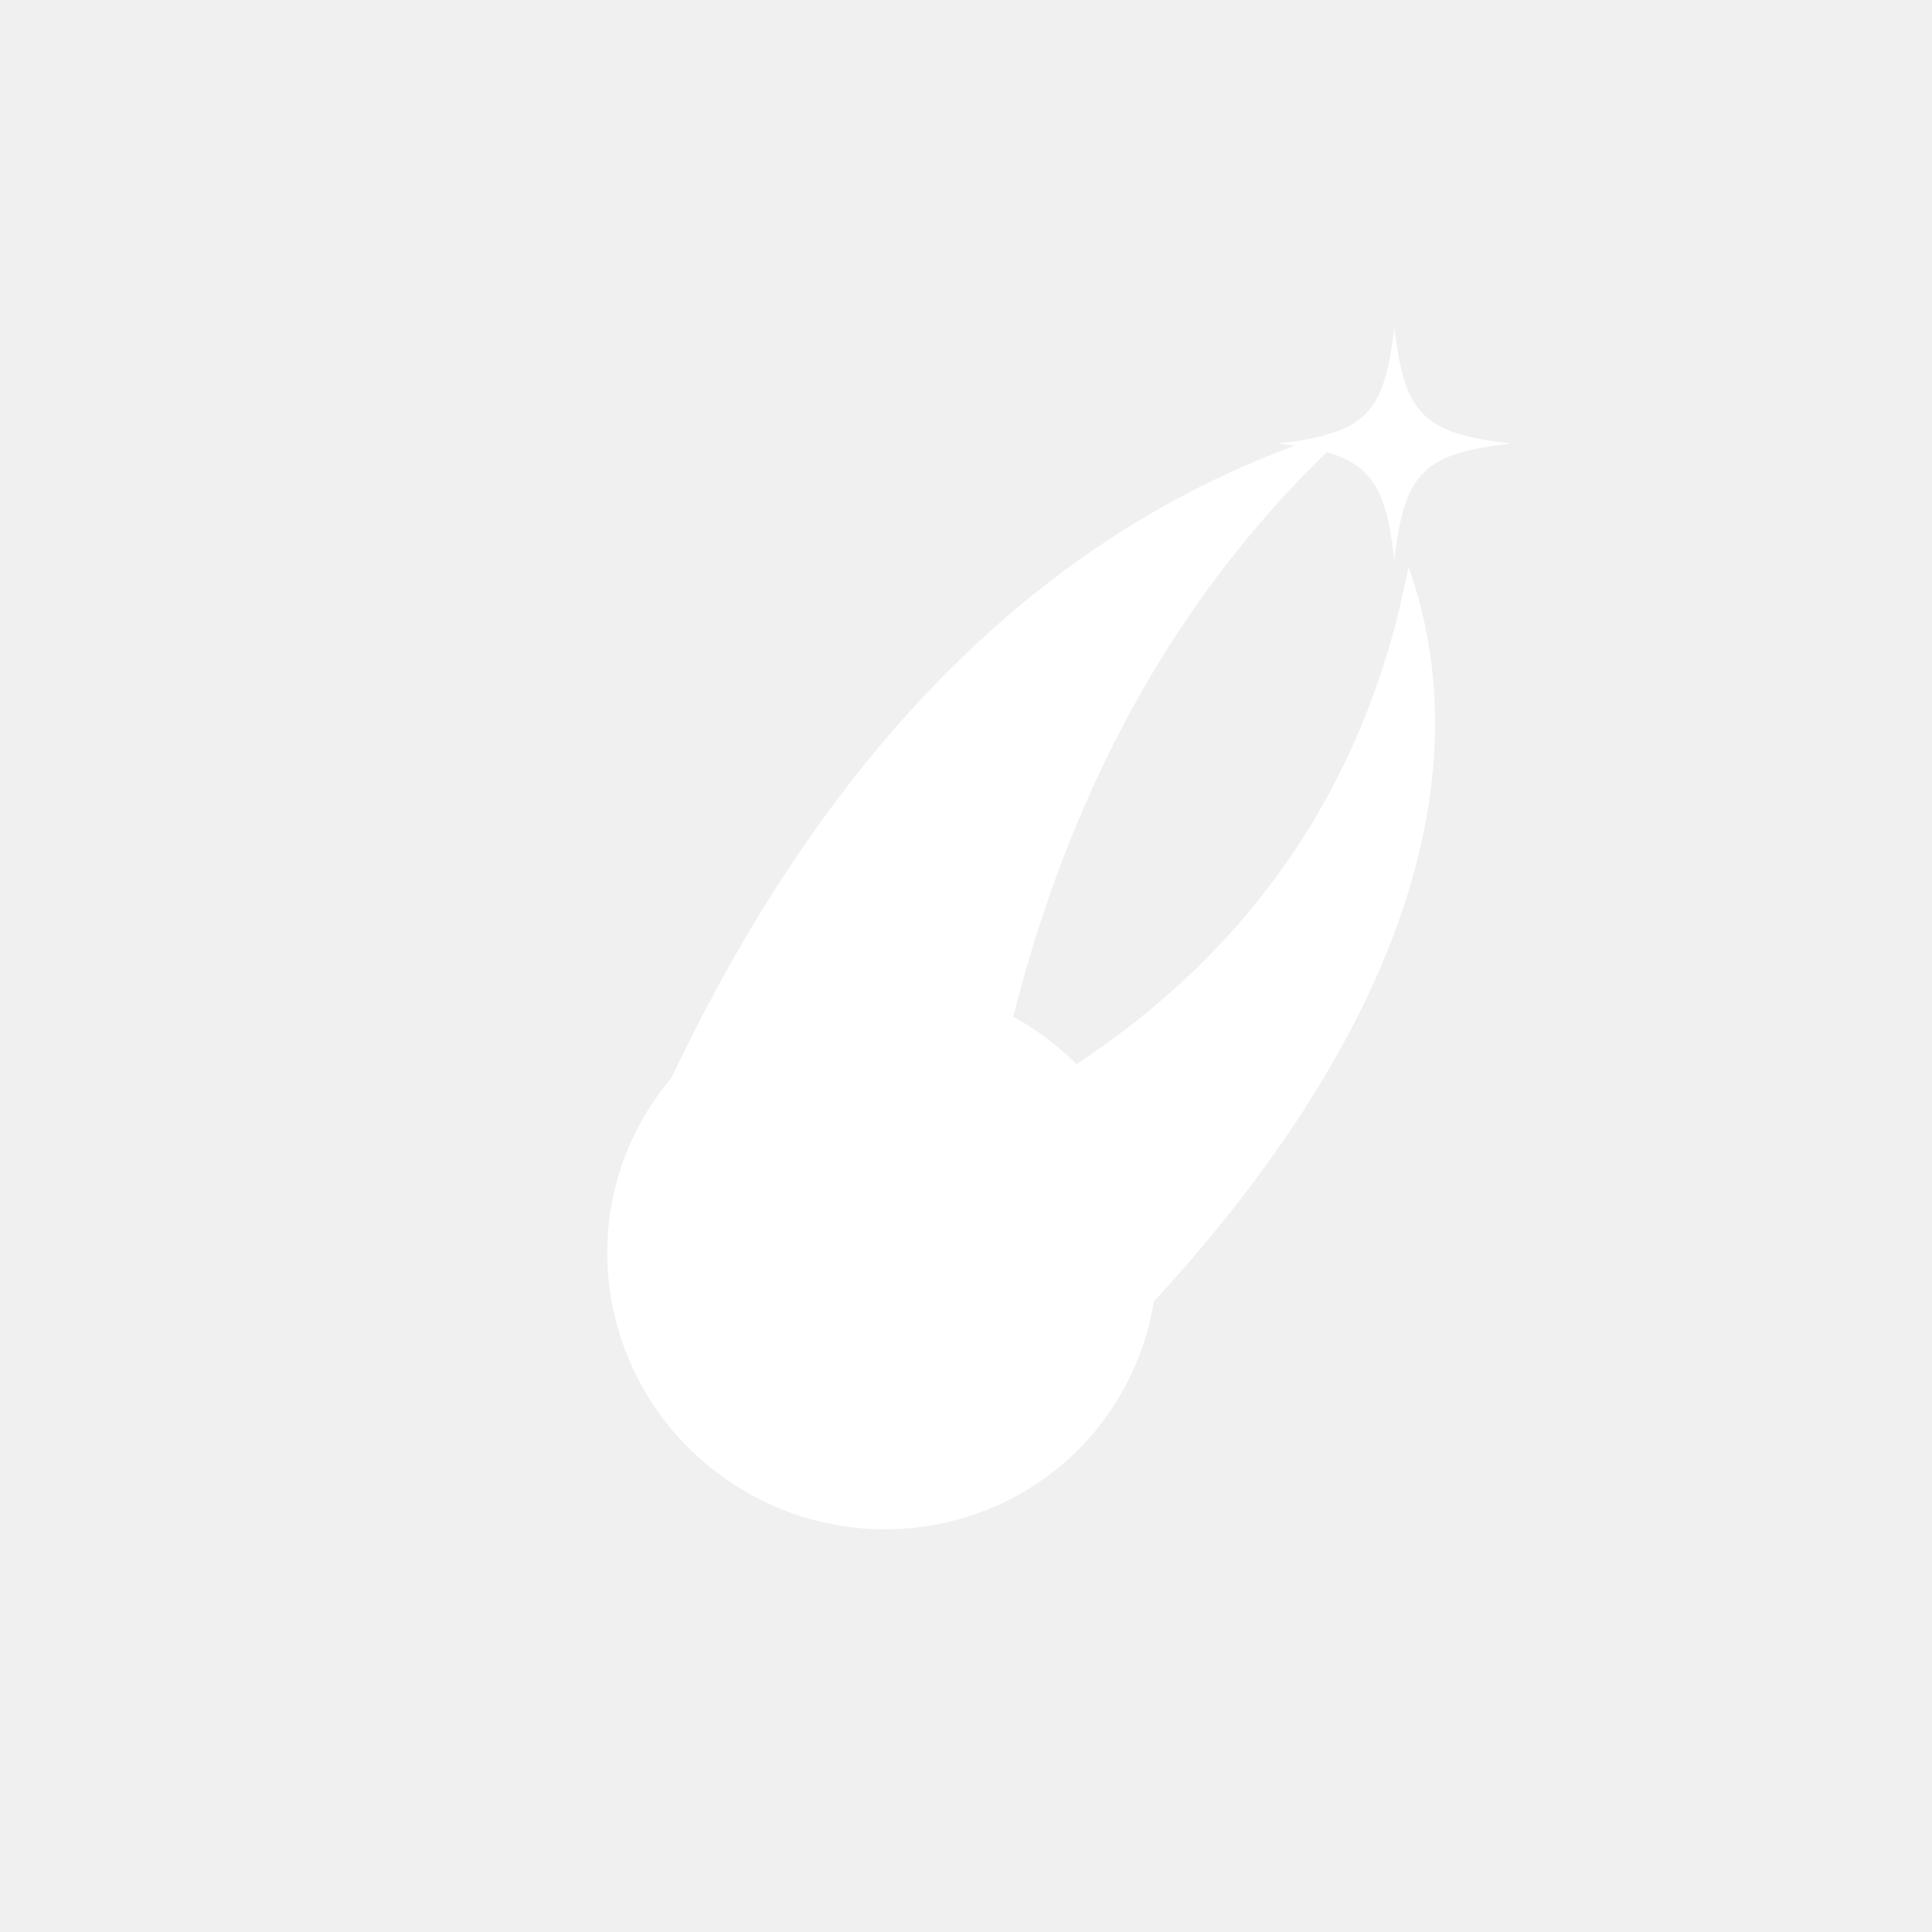
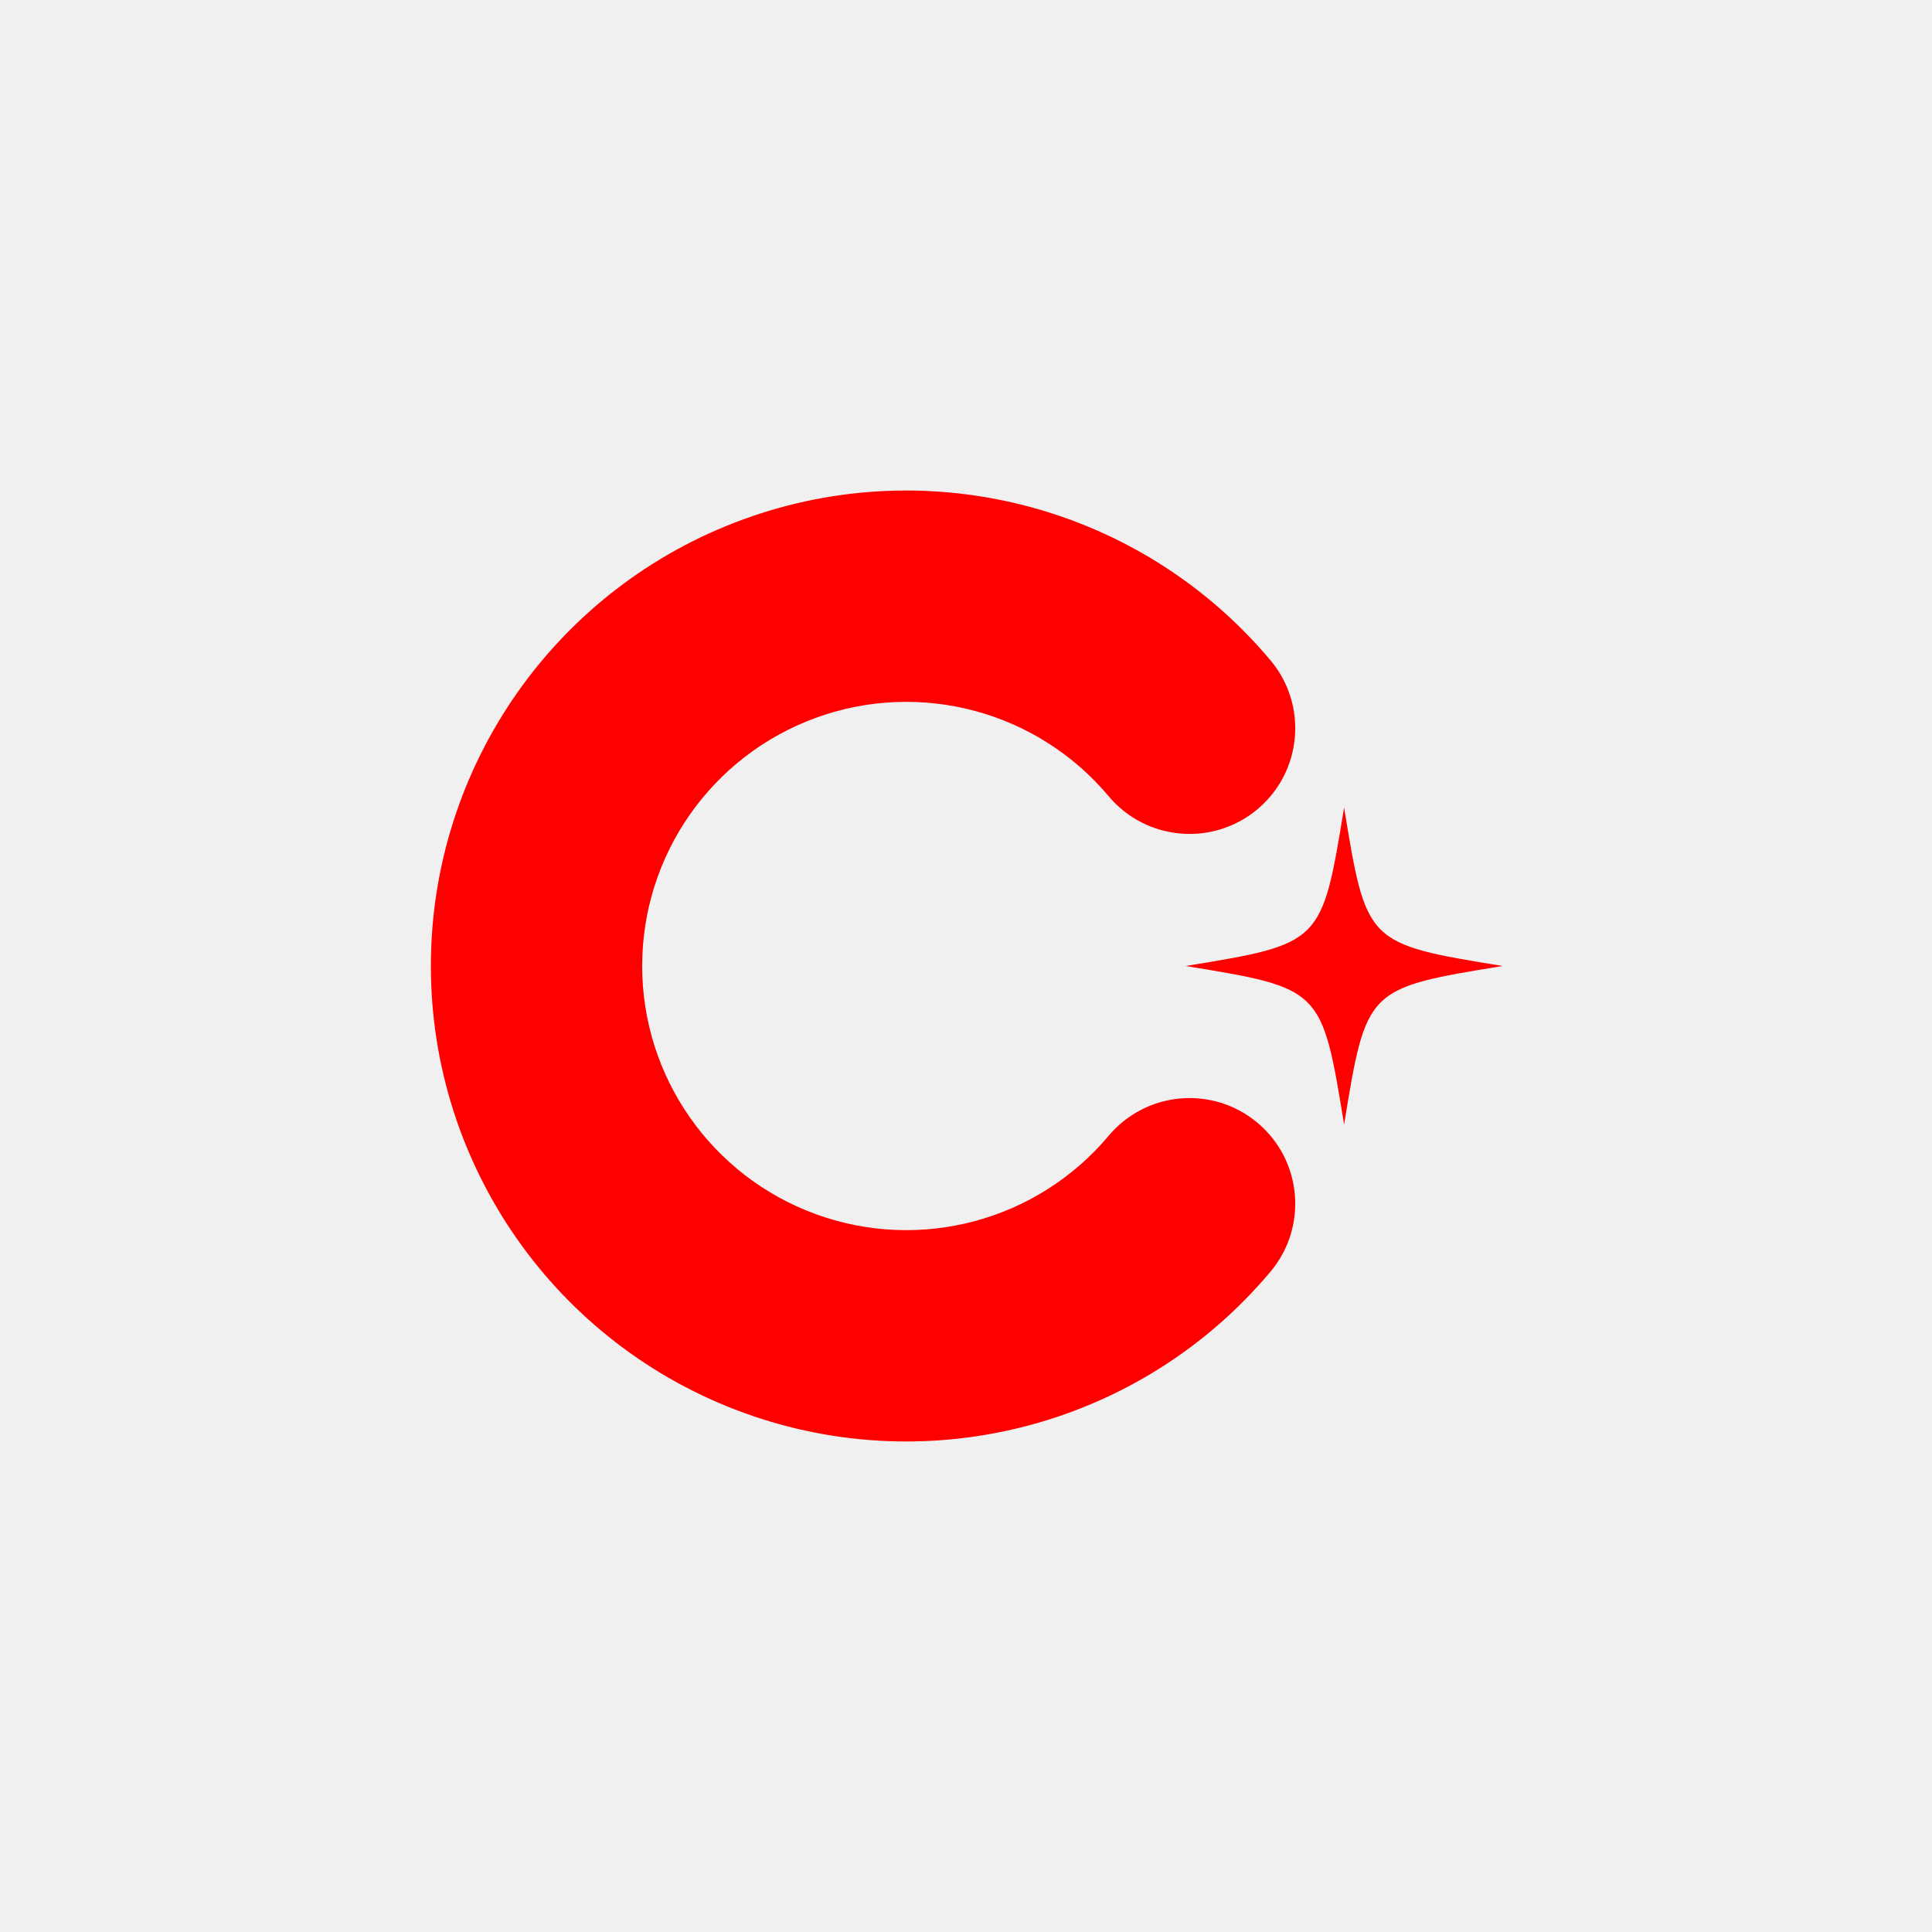
<svg xmlns="http://www.w3.org/2000/svg" viewBox="0 0 1024 1024" width="1024" height="1024">
-   <g transform="translate(512 512) scale(0.86) translate(-512 -512)">
-     <g transform="translate(34 -14)">
-       <g fill="#fff" transform="rotate(32 512 560)">
-         <path d="M352 736 C 318 500 356 292 492 140 C 452 280 456 440 530 626 Z" />
-         <path d="M512 642 C 616 482 618 330 566 196 C 682 288 712 460 672 668 Z" />
-         <ellipse cx="516" cy="728" rx="170" ry="168" />
-       </g>
-       <path fill="#fff" d="M742 132 C 748 186 760 198 814 204 C 760 210 748 222 742 276 C 736 222 724 210 670 204 C 724 198 736 186 742 132 Z" />
-     </g>
+   <g fill="#FF0000">
+     <path d="M673.4 350.0A252 252 0 1 0 673.4 674.0A56 56 0 0 0 587.6 602.0A140 140 0 1 1 587.6 422.0A56 56 0 0 0 673.4 350.0Z" />
+     <path d="M712.4 428.0C724.2 500.2 724.2 500.2 796.4 512.0C724.2 523.8 724.2 523.8 712.4 596.0C700.6 523.8 700.6 523.8 628.4 512.0C700.6 500.2 700.6 500.2 712.4 428.0Z" />
  </g>
</svg>
